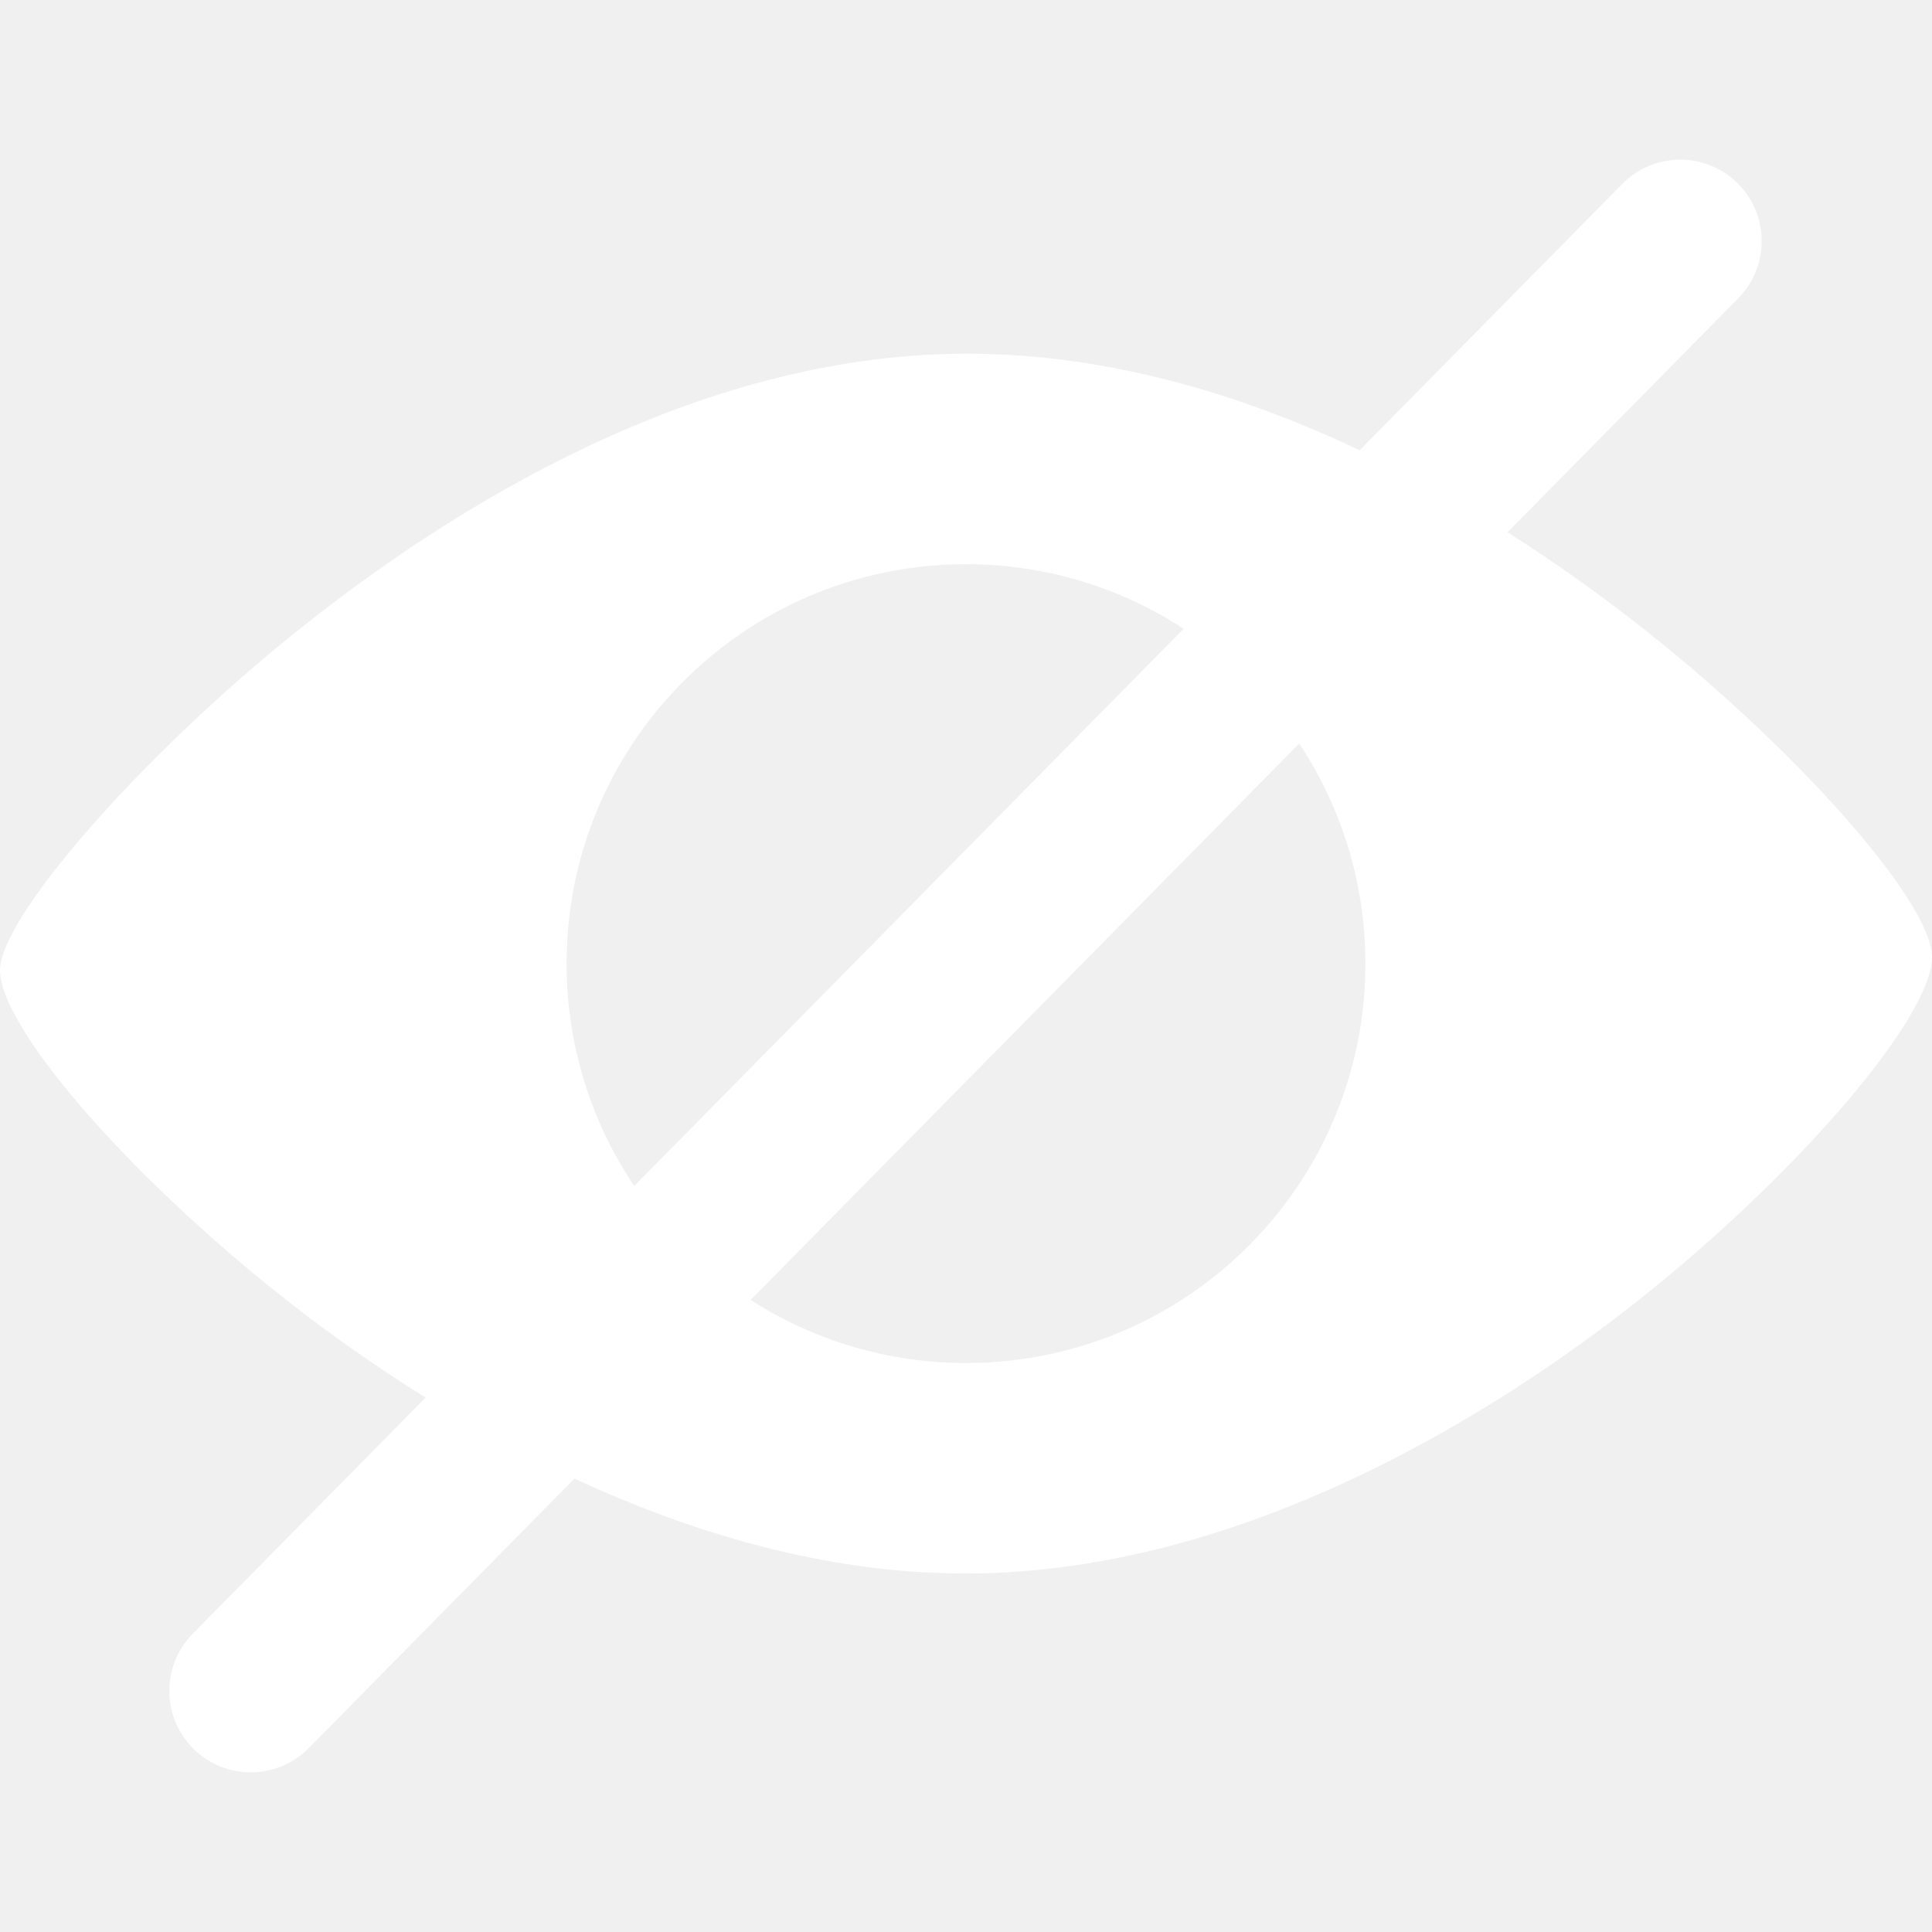
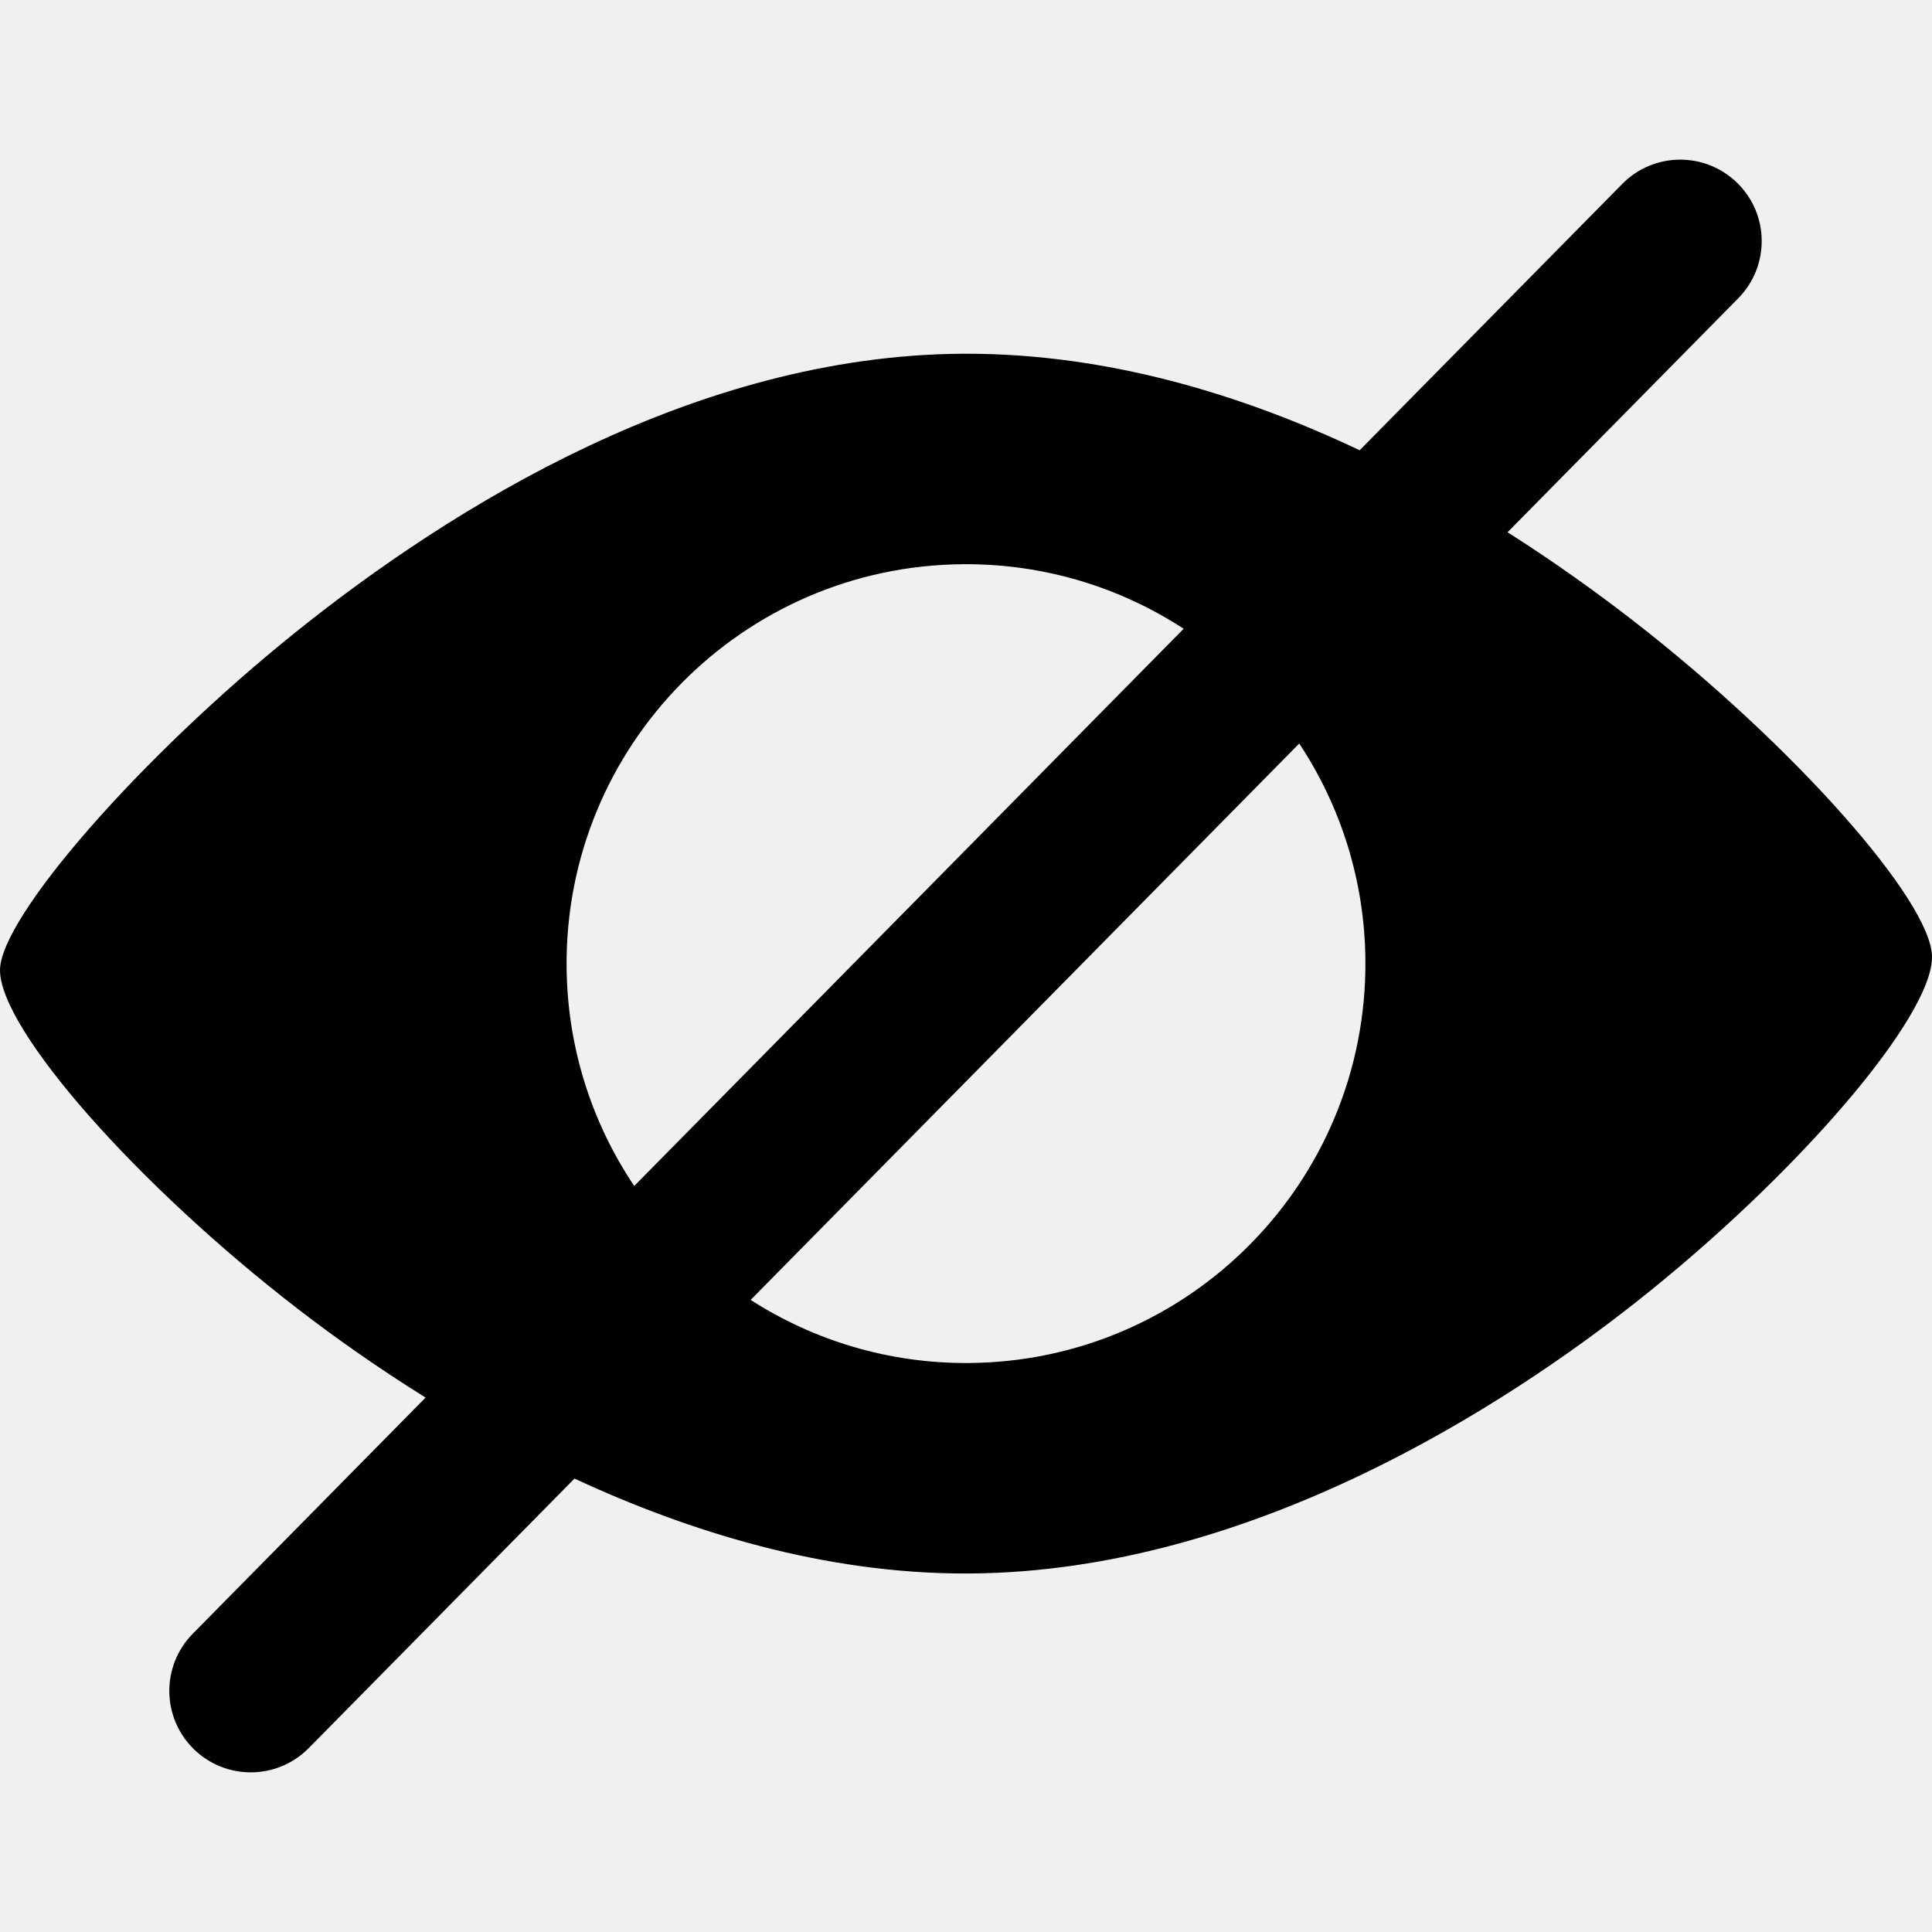
<svg xmlns="http://www.w3.org/2000/svg" version="1.1" id="Capa_1" x="0px" y="0px" viewBox="0 0 379.561 379.561" style="enable-background:new 0 0 379.561 379.561;" xml:space="preserve" width="512px" height="512px" class="">
  <g>
-     <path d="M320.838,121.929c-7.321-5.677-15.604-11.61-24.664-17.362L341.498,58.6c6.204-6.292,6.133-16.423-0.16-22.627  c-6.292-6.204-16.422-6.134-22.626,0.159L267.12,88.456c-23.253-11.018-49.587-18.963-77.192-18.963l-0.991,0.003  c-52.262,0.369-99.981,29.932-130.81,54.667C27.632,148.631-0.073,180.32,0,190.649c0.082,11.702,26.981,42.234,58.737,66.671  c6.646,5.114,15.073,11.145,24.875,17.249L37.87,320.962c-6.204,6.292-6.133,16.423,0.16,22.627  c3.117,3.074,7.175,4.607,11.233,4.607c4.132,0,8.263-1.591,11.394-4.766l52.21-52.951c22.666,10.535,49.101,18.651,76.752,18.651  l1.007-0.003c55.525-0.392,105.776-33.566,130.788-53.307c31.603-24.942,58.231-56.011,58.148-67.845  C379.484,176.988,352.043,146.126,320.838,121.929z M111.314,189.864c-0.305-43.336,34.578-78.714,77.913-79.019  c15.975-0.113,30.86,4.569,43.314,12.681l-107.938,109.47C116.318,220.657,111.427,205.839,111.314,189.864z M190.334,267.777  c-15.784,0.111-30.5-4.462-42.863-12.396l107.777-109.308c8.107,12.25,12.887,26.9,12.999,42.684  C268.552,232.094,233.669,267.472,190.334,267.777z" data-original="#000000" class="active-path" data-old_color="#ffffff" fill="#ffffff" />
+     <path d="M320.838,121.929c-7.321-5.677-15.604-11.61-24.664-17.362L341.498,58.6c6.204-6.292,6.133-16.423-0.16-22.627  c-6.292-6.204-16.422-6.134-22.626,0.159L267.12,88.456c-23.253-11.018-49.587-18.963-77.192-18.963l-0.991,0.003  c-52.262,0.369-99.981,29.932-130.81,54.667C27.632,148.631-0.073,180.32,0,190.649c0.082,11.702,26.981,42.234,58.737,66.671  c6.646,5.114,15.073,11.145,24.875,17.249L37.87,320.962c-6.204,6.292-6.133,16.423,0.16,22.627  c3.117,3.074,7.175,4.607,11.233,4.607c4.132,0,8.263-1.591,11.394-4.766l52.21-52.951c22.666,10.535,49.101,18.651,76.752,18.651  l1.007-0.003c55.525-0.392,105.776-33.566,130.788-53.307c31.603-24.942,58.231-56.011,58.148-67.845  C379.484,176.988,352.043,146.126,320.838,121.929z M111.314,189.864c-0.305-43.336,34.578-78.714,77.913-79.019  c15.975-0.113,30.86,4.569,43.314,12.681l-107.938,109.47C116.318,220.657,111.427,205.839,111.314,189.864z M190.334,267.777  c-15.784,0.111-30.5-4.462-42.863-12.396l107.777-109.308c8.107,12.25,12.887,26.9,12.999,42.684  C268.552,232.094,233.669,267.472,190.334,267.777z" data-original="#000000" class="active-path" data-old_color="#ffffff" />
  </g>
</svg>
